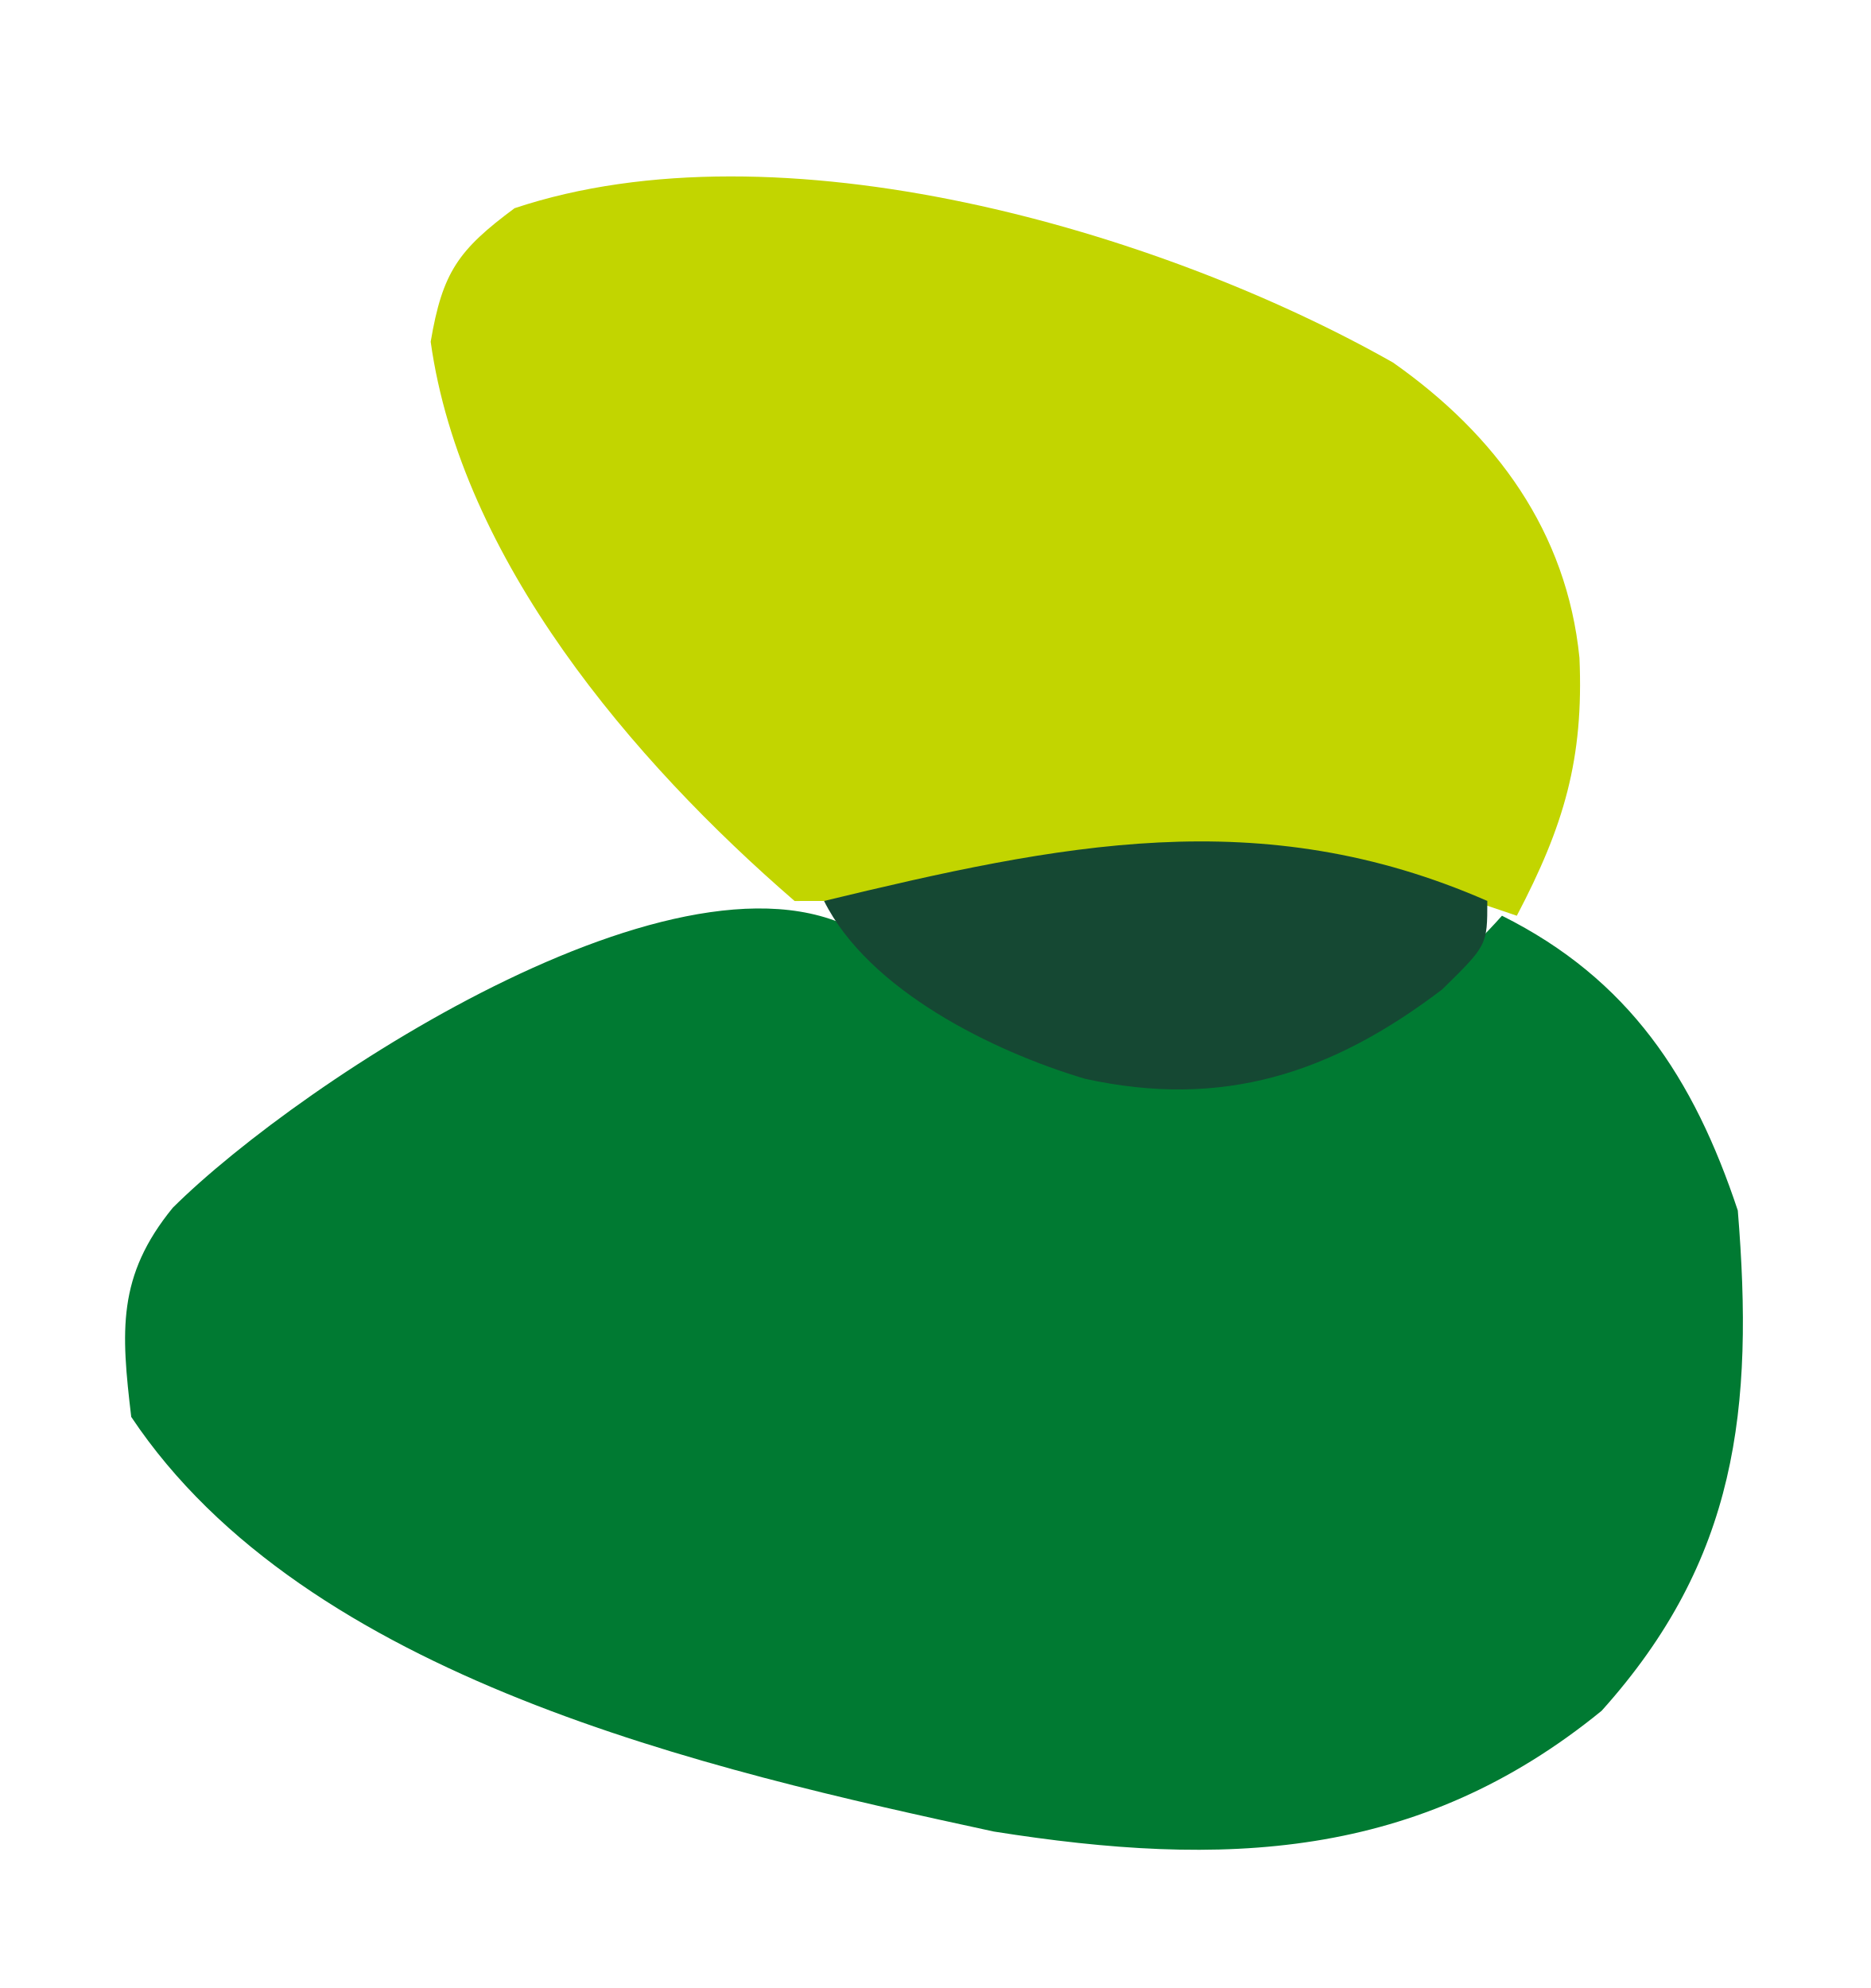
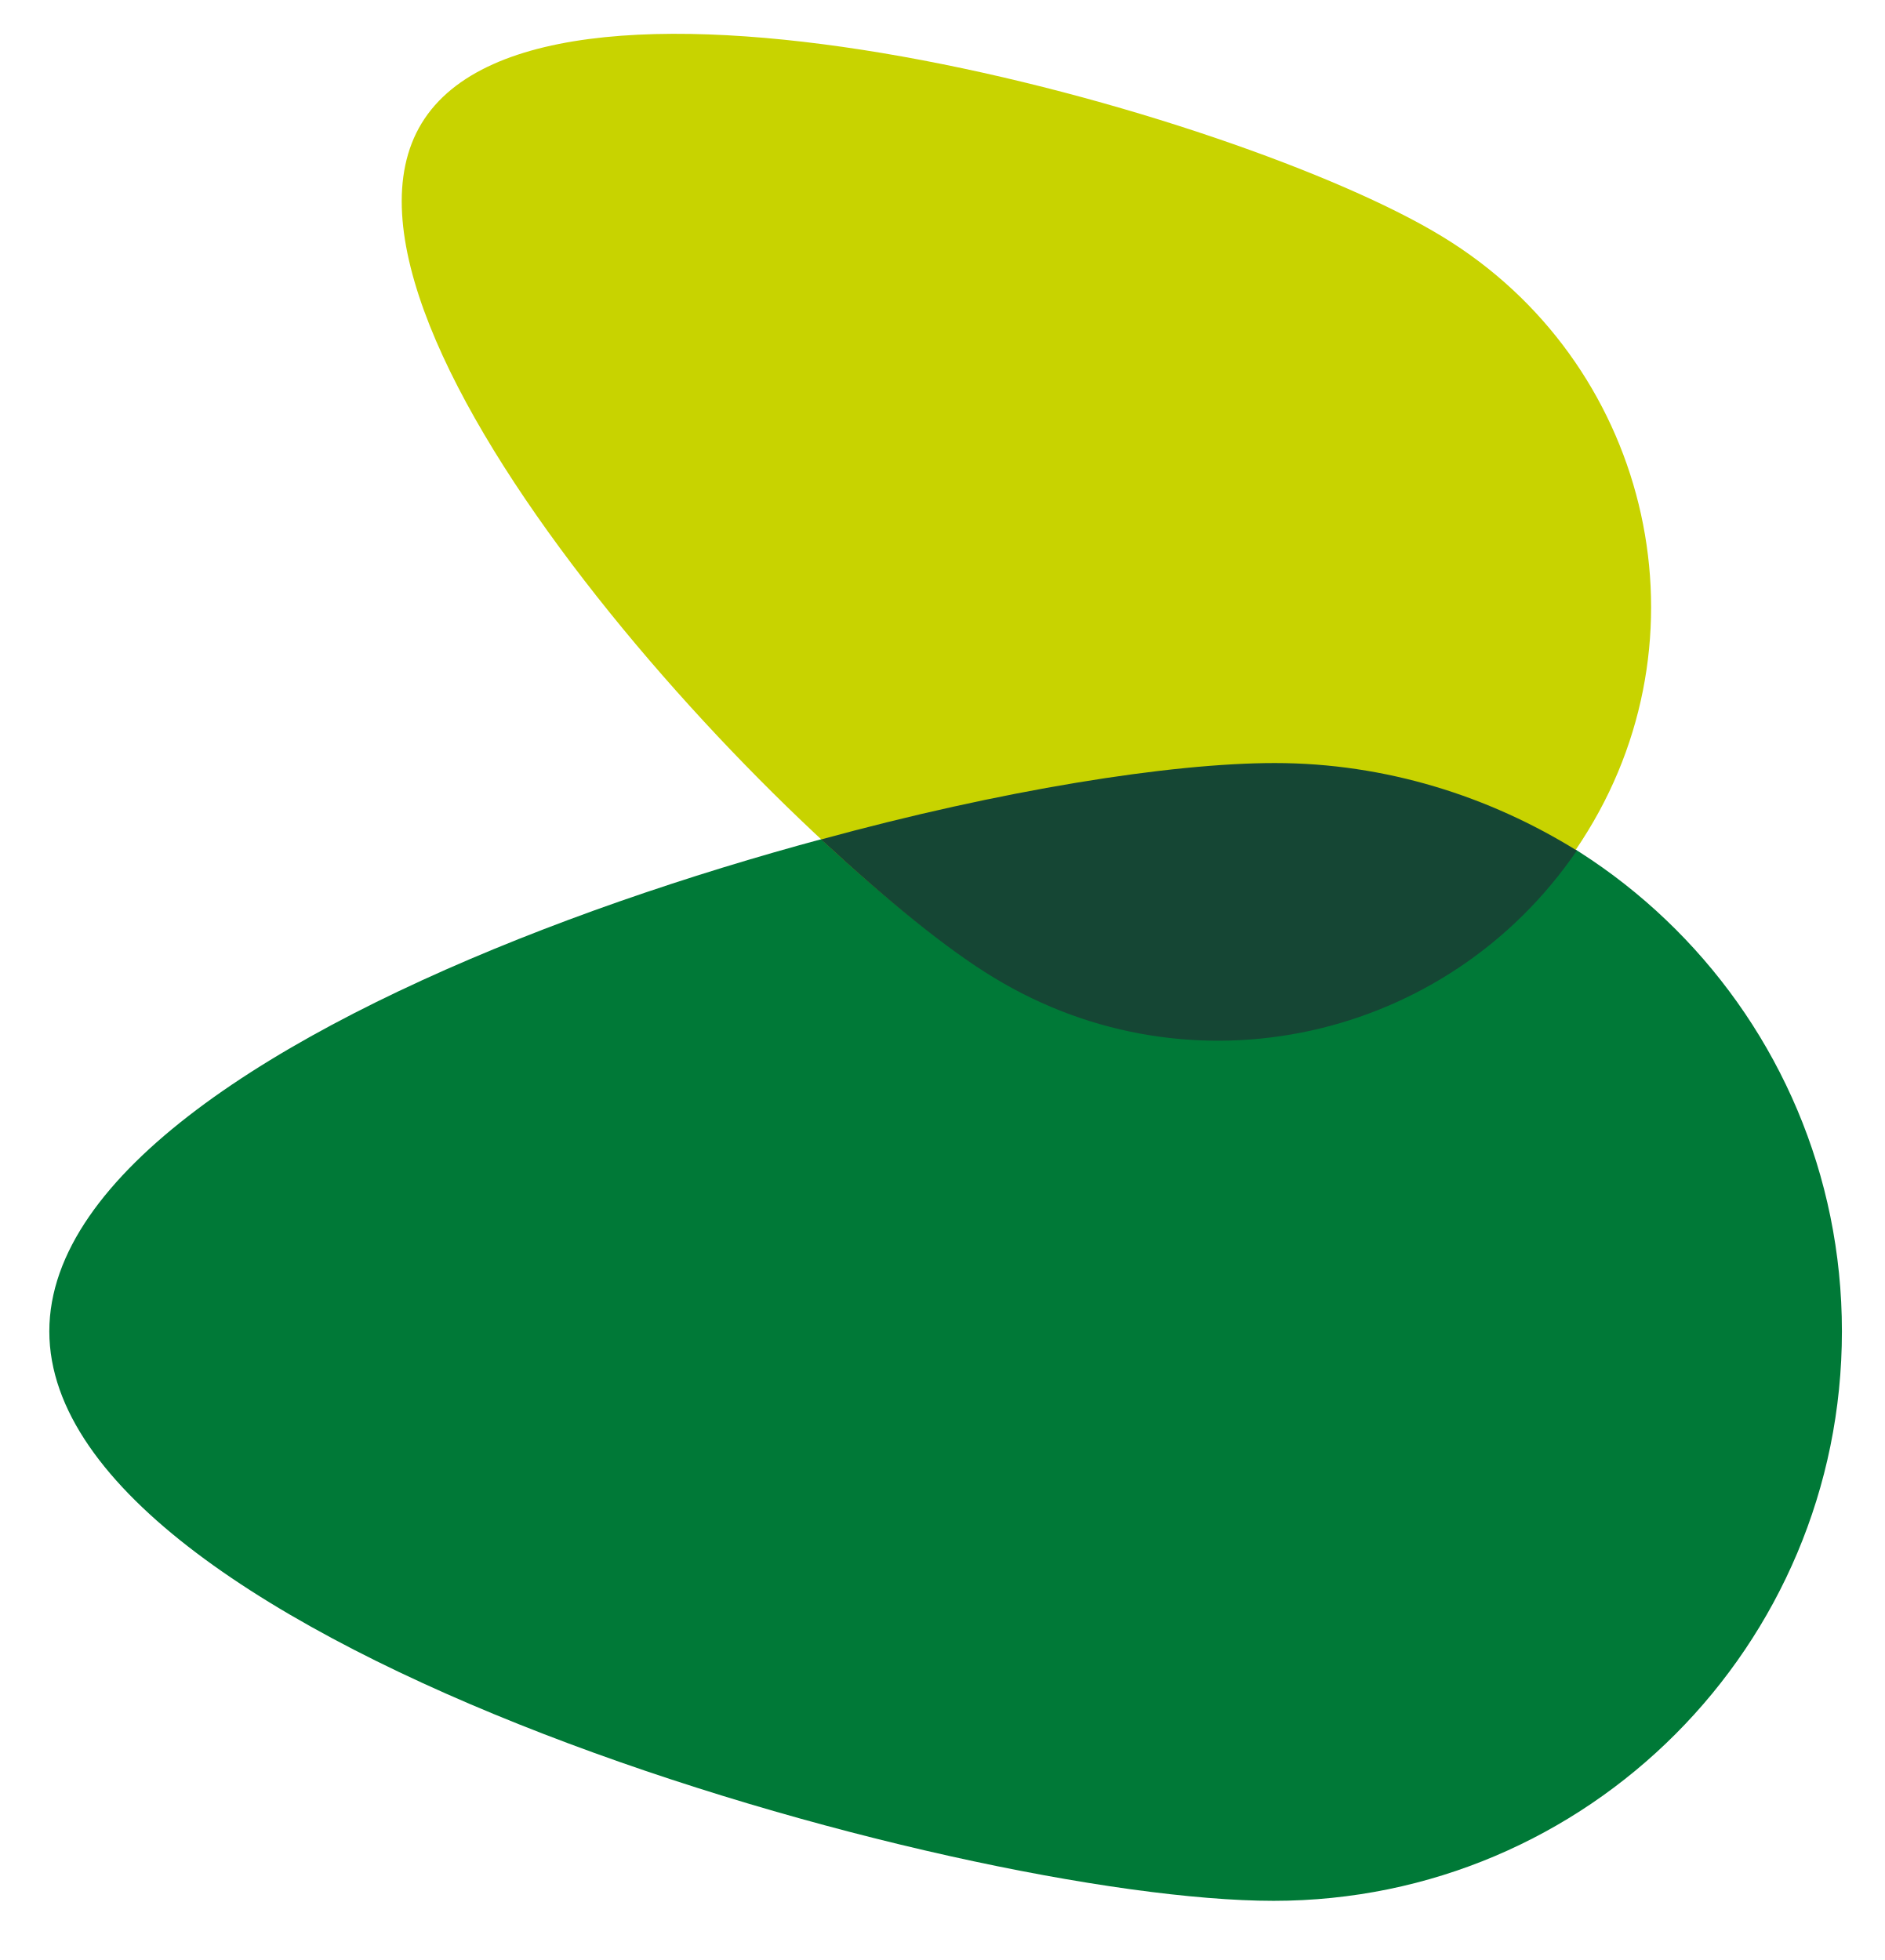
- <svg xmlns="http://www.w3.org/2000/svg" viewBox="0 0 128 136">
-   <g transform="translate(8, 8.213795) scale(1.008373)">
-     <g transform="translate(-9.025, -3.022656)">
-       <path fill="#007A32" d="M0 0 C0.87 0.7 1.73 1.41 2.62 2.13 C9.72 7.39 16.98 10.15 25.88 8.76 C32.58 6.64 37.94 3.53 42.62 -1.74 C51.23 2.56 55.63 9.26 58.62 18.26 C59.72 31.72 58.59 41.95 49.38 52.2 C36.93 62.35 23.72 62.86 8.14 60.39 C-11.24 56.2 -38.52 50.04 -50.38 32.26 C-51.07 26.45 -51.35 22.71 -47.56 18.07 C-38.88 9.44 -11.6 -8.51 0 0 Z " transform="translate(60.375,58.74219)" />
-       <path fill="#C2D500" d="M0 0 C6.99 4.91 11.79 11.48 12.65 20.03 C12.95 26.91 11.59 31.45 8.4 37.53 C6.18 36.78 3.97 36.03 1.76 35.28 C-9.44 31.7 -20.87 33.44 -32.14 35.87 C-35.6 36.53 -35.6 36.53 -40.6 36.53 C-51.6 27.02 -63.23 13.35 -65.29 -1.41 C-64.49 -6.14 -63.41 -7.64 -59.6 -10.47 C-41.67 -16.45 -15.95 -9.03 0 0 Z " transform="translate(95.60156,19.47266)" />
-       <path fill="#154833" d="M0 0 C0 3 0 3 -3.06 6 C-10.56 11.71 -17.97 14.12 -27.31 12.06 C-33.55 10.2 -41.97 6.06 -45 0 C-29.06 -3.84 -15.38 -6.74 0 0 Z " transform="translate(102,56)" />
-     </g>
-   </g>
+ <svg xmlns="http://www.w3.org/2000/svg" version="1.1" id="Layer_1" x="0px" y="0px" viewBox="0 0 152.858 159" style="enable-background:new 0 0 512 159;">
+   <style type="text/css">
+ 	.st0{fill:#007937;}
+ 	.st1{fill:#C8D300;}
+ 	.st2{fill:#154634;}
+ 	.st3{fill:#555759;}
+ 	.st4{fill:#A0A0A1;}
+ </style>
+   <path class="st0" d="M103.3,154.2C77.8,154.2,4,133.5,4,108c0-25.5,73.8-46.1,99.3-46.1c25.5,0,46.1,20.6,46.1,46.1 C149.4,133.5,128.8,154.2,103.3,154.2" />
+   <path class="st1" d="M80.6,79.2C64,69.2,24.1,26.6,34.2,10c10.1-16.6,66.3-0.9,82.8,9.2c16.6,10.1,21.9,31.7,11.8,48.2 C118.7,84,97.2,89.3,80.6,79.2" />
+   <path class="st2" d="M66.6,68.1c5.3,4.9,10.2,8.9,14,11.2c16.1,9.8,36.8,5.1,47.3-10.3c-7.1-4.4-15.5-7.1-24.5-7.1 C94.9,61.9,81.2,64.1,66.6,68.1" />
</svg>
